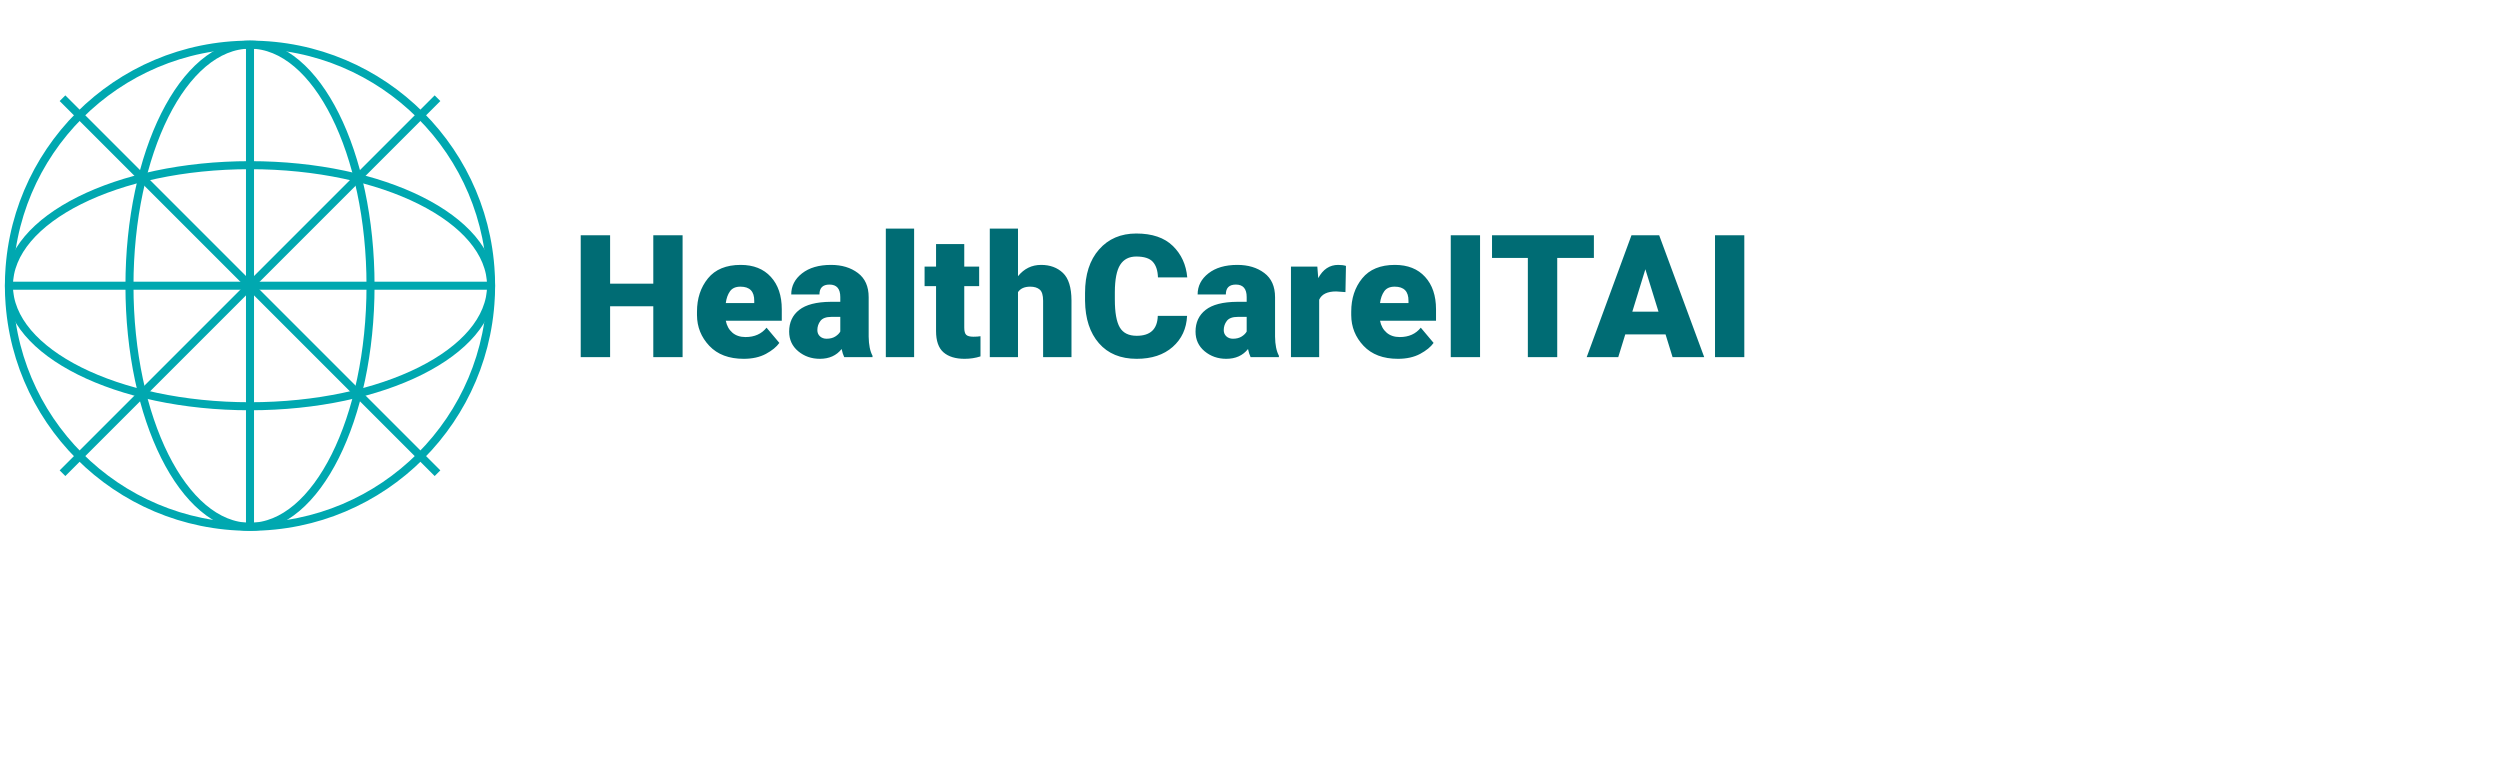
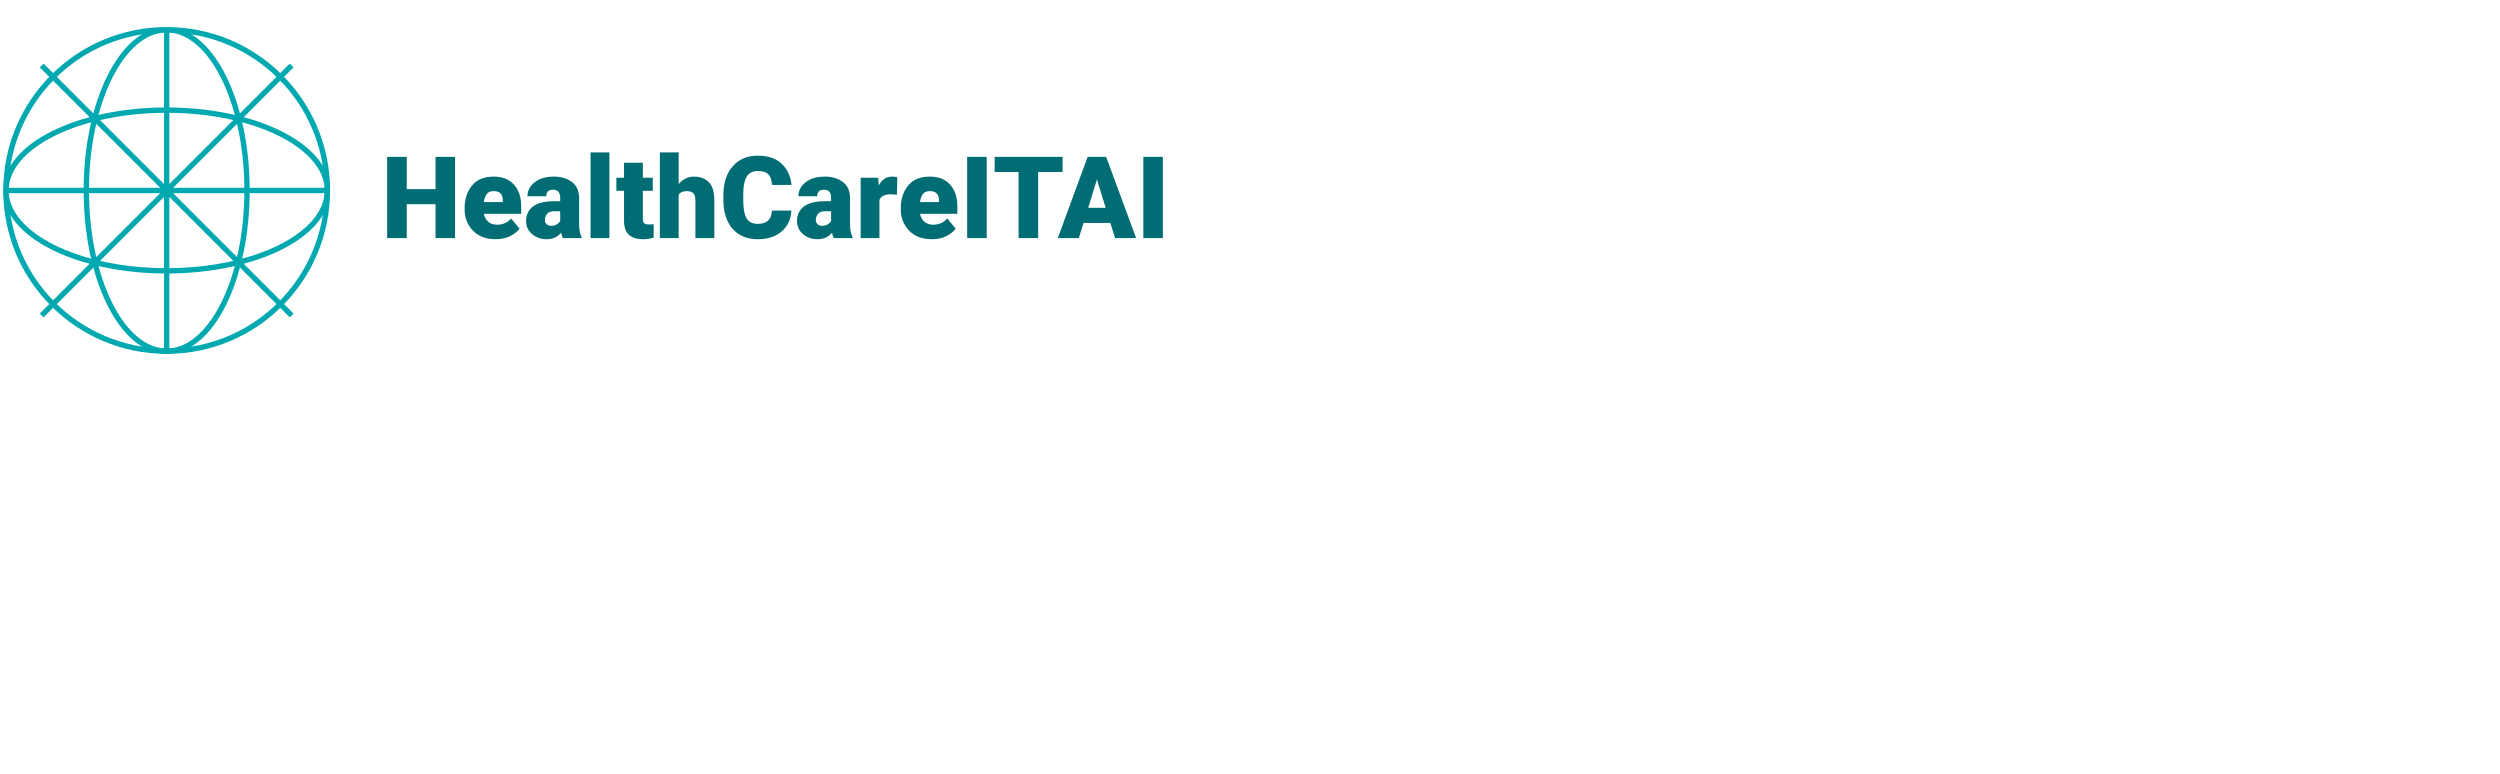
- <svg xmlns="http://www.w3.org/2000/svg" width="1400" height="430" viewBox="0 0 1400 430" role="img" aria-labelledby="title desc">
+ <svg xmlns="http://www.w3.org/2000/svg" width="2100" height="650" viewBox="0 0 2100 650" role="img" aria-labelledby="title desc">
  <defs>
    <style>
      .globe-line { stroke:#00A8B0; stroke-width:3; fill:none; }
      .globe-circle { stroke:#00A8B0; stroke-width:3; fill:none; }
      .brand-text { font-family: 'Segoe UI', Roboto, sans-serif; font-weight: 900; font-size:96px; fill:#006C74; }
    </style>
  </defs>
  <g transform="translate(140,160) scale(1.5)">
    <circle r="90" class="globe-circle" />
    <ellipse rx="45" ry="90" class="globe-line" />
    <ellipse rx="90" ry="45" class="globe-line" />
    <path d="M -70,-70 L 70,70" class="globe-line" />
    <path d="M 70,-70 L -70,70" class="globe-line" />
    <path d="M -90,0 L 90,0" class="globe-line" />
    <path d="M 0,-90 L 0,90" class="globe-line" />
  </g>
  <text x="320" y="200" class="brand-text">HealthCareITAI</text>
</svg>
